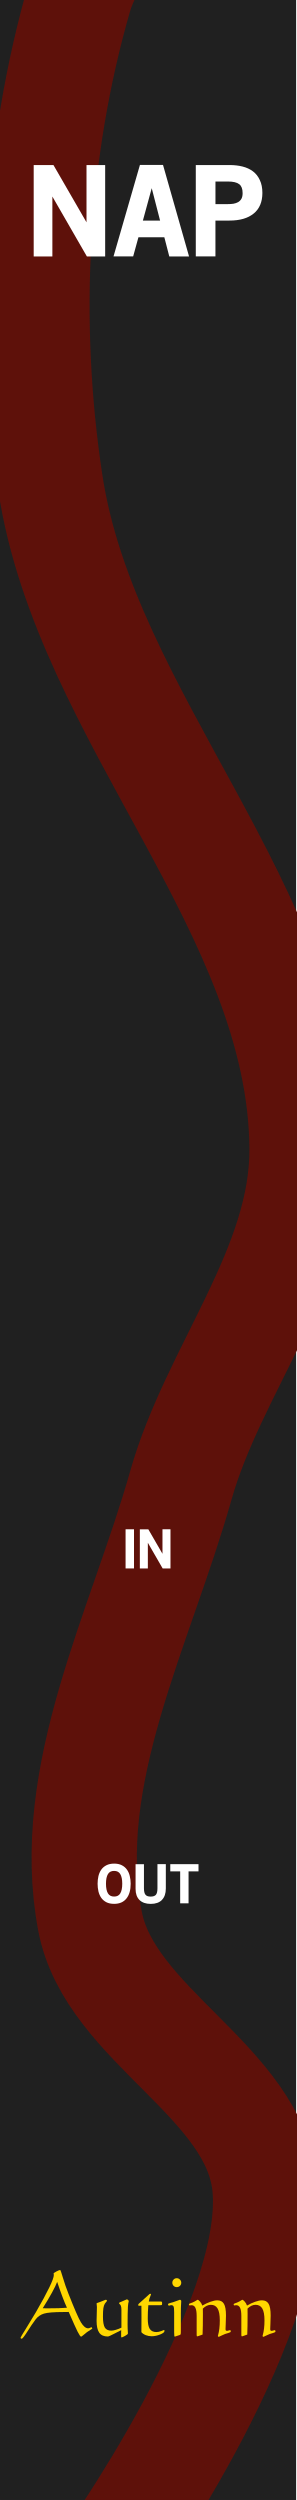
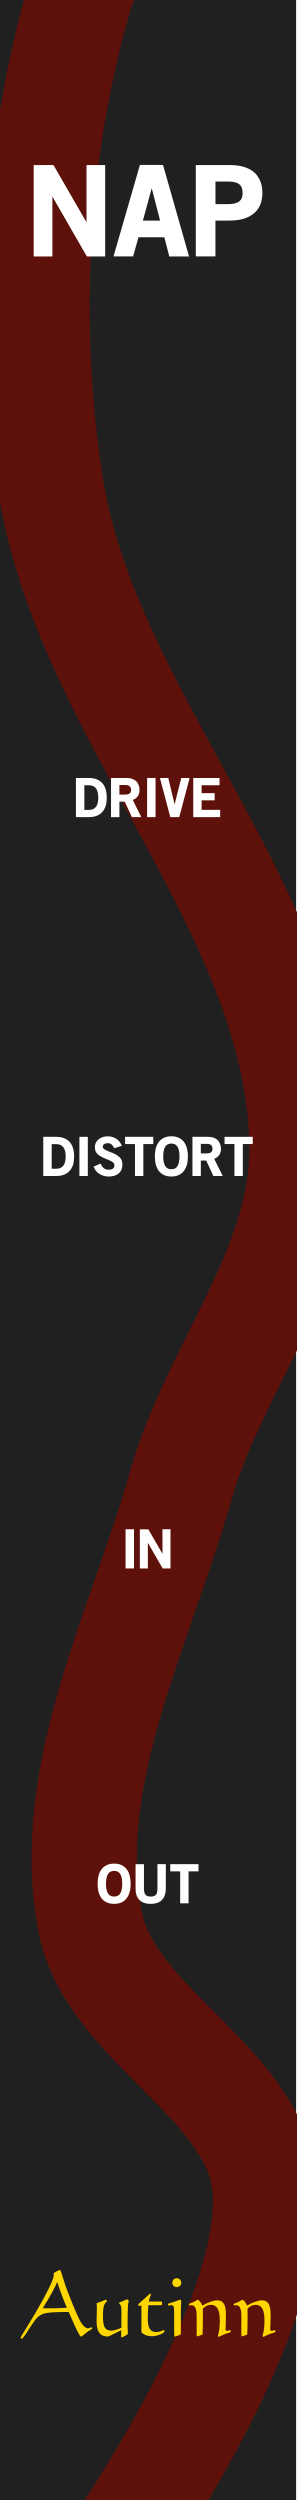
<svg xmlns="http://www.w3.org/2000/svg" width="45" height="380" viewBox="0 0 11.906 100.542" version="1.1" id="svg8">
  <defs id="defs2">
    </defs>
  <g id="layer1" transform="translate(0,-196.4583)">
    <path style="opacity:1;vector-effect:none;fill:#202020;fill-opacity:1;fill-rule:evenodd;stroke:none;stroke-width:0.344;stroke-linecap:butt;stroke-linejoin:round;stroke-miterlimit:4;stroke-dasharray:none;stroke-dashoffset:0;stroke-opacity:1;paint-order:normal" d="M 0,196.458 H 11.906 V 297 H 0 Z" id="rect817" />
    <path style="fill:none;stroke:#5e110a;stroke-width:4.233;stroke-linecap:butt;stroke-linejoin:miter;stroke-miterlimit:4;stroke-dasharray:none;stroke-opacity:1" d="m 4.145,299.684 c 0,0 7.004,-9.753 6.511,-15.261 -0.38,-4.251 -6.237,-6.506 -7.036,-10.699 -1.117,-5.866 2.033,-11.791 3.656,-17.538 1.305,-4.622 4.911,-8.757 4.871,-13.559 -0.081,-9.53 -8.69,-17.318 -10.122,-26.741 -0.983,-6.472 -0.638,-13.316 1.184,-19.603 0.367,-1.265 1.908,-3.46 1.908,-3.46" id="path4119" />
    <g aria-label="Autinn" style="font-style:normal;font-weight:normal;font-size:7.056px;line-height:1.25;font-family:sans-serif;letter-spacing:0px;word-spacing:0px;fill:#ffd700;fill-opacity:1;stroke:none;stroke-width:0.265" id="text3739" transform="matrix(0.476,0,0,0.476,0.2857471,151.5054)">
      <path d="m 5.056,289.419 q -0.176,-0.379 -0.386,-0.937 -0.21,-0.558 -0.441,-1.251 -0.117,0.327 -0.438,0.909 -0.317,0.582 -0.782,1.319 0.107,0.007 0.224,0.007 0.121,0 0.362,0 0.393,0 0.754,-0.01 0.365,-0.014 0.706,-0.038 z m 0.148,0.355 q -0.1,0 -0.248,0.003 -0.145,0.003 -0.196,0.003 -1.206,0 -1.647,0.134 -0.441,0.134 -0.717,0.506 -0.314,0.42 -0.692,1.02 -0.379,0.596 -0.472,0.596 -0.041,0 -0.065,-0.024 -0.028,-0.024 -0.028,-0.069 0,-0.041 0.448,-0.754 0.448,-0.717 0.837,-1.381 0.754,-1.302 1.137,-2.098 0.386,-0.796 0.386,-1.058 0,-0.034 -0.01,-0.076 -0.01,-0.045 -0.01,-0.052 0,-0.041 0.234,-0.169 0.238,-0.127 0.324,-0.127 0.038,0 0.231,0.658 0.193,0.655 0.462,1.333 0.758,1.936 1.061,2.436 0.307,0.5 0.603,0.5 0.083,0 0.172,-0.045 0.09,-0.048 0.103,-0.048 0.021,0 0.048,0.038 0.031,0.038 0.031,0.069 0,0.021 -0.155,0.117 -0.155,0.097 -0.293,0.193 -0.127,0.097 -0.293,0.241 -0.162,0.141 -0.207,0.141 -0.076,0 -0.293,-0.424 -0.214,-0.424 -0.751,-1.664 z" style="font-style:normal;font-variant:normal;font-weight:normal;font-stretch:normal;font-family:'Calligraph421 BT';-inkscape-font-specification:'Calligraph421 BT';stroke-width:0.265;fill:#ffd700;fill-opacity:1" id="path4612" />
      <path d="m 9.641,291.311 q -0.245,0.121 -0.61,0.31 -0.431,0.227 -0.517,0.227 -0.496,0 -0.727,-0.317 -0.227,-0.317 -0.227,-1.009 0,-0.169 0.014,-0.558 0.014,-0.393 0.014,-0.613 0,-0.048 -0.014,-0.145 -0.014,-0.1 -0.014,-0.152 0,-0.028 0.121,-0.065 0.096,-0.031 0.162,-0.055 0.152,-0.055 0.307,-0.121 0.158,-0.069 0.172,-0.069 0.052,0 0.083,0.024 0.031,0.021 0.031,0.059 0,0.041 -0.076,0.117 -0.072,0.076 -0.107,0.138 -0.083,0.141 -0.121,0.376 -0.034,0.234 -0.034,0.71 0,0.658 0.158,0.923 0.162,0.262 0.548,0.262 0.141,0 0.365,-0.065 0.227,-0.066 0.489,-0.186 v -1.512 q 0,-0.403 -0.162,-0.486 -0.031,-0.014 -0.031,-0.028 0,-0.11 0.083,-0.131 0.024,-0.003 0.045,-0.01 0.152,-0.055 0.324,-0.141 0.172,-0.086 0.2,-0.086 0.045,0 0.103,0.055 0.059,0.055 0.059,0.093 0,0.003 -0.007,0.031 -0.048,0.179 -0.065,0.438 -0.014,0.238 -0.021,0.63 -0.007,0.389 -0.007,0.865 0,0.369 0.024,0.706 0.003,0.052 0.003,0.062 0,0.079 -0.238,0.207 -0.238,0.131 -0.296,0.131 -0.021,0 -0.031,-0.031 -0.007,-0.028 -0.007,-0.097 v -0.103 q 0,-0.076 0,-0.172 0.003,-0.097 0.007,-0.21 z" style="font-style:normal;font-variant:normal;font-weight:normal;font-stretch:normal;font-family:'Calligraph421 BT';-inkscape-font-specification:'Calligraph421 BT';stroke-width:0.265;fill:#ffd700;fill-opacity:1" id="path4614" />
      <path d="m 11.346,291.486 q 0.003,-0.307 0.003,-0.603 0.003,-0.296 0.003,-0.658 0,-0.217 -0.003,-0.462 0,-0.245 -0.003,-0.513 h -0.196 q -0.045,0 -0.059,-0.01 -0.01,-0.014 -0.014,-0.059 0.003,-0.072 0.062,-0.117 0.021,-0.017 0.028,-0.024 l 0.799,-0.72 q 0.055,-0.055 0.079,-0.069 0.024,-0.017 0.048,-0.017 0.024,0 0.045,0.021 0.021,0.017 0.021,0.045 0,0.01 -0.034,0.083 -0.121,0.255 -0.152,0.51 h 1.037 q 0.048,0 0.065,0.034 0.021,0.034 0.021,0.121 0,0.103 -0.024,0.131 -0.024,0.024 -0.158,0.024 h -0.982 q -0.024,0.303 -0.038,0.589 -0.01,0.282 -0.01,0.537 0,0.613 0.169,0.878 0.172,0.265 0.558,0.265 0.2,0 0.417,-0.086 0.217,-0.09 0.231,-0.09 0.014,0 0.024,0.017 0.01,0.014 0.01,0.031 v 0.052 q 0,0.134 -0.365,0.282 -0.365,0.148 -0.706,0.148 -0.269,0 -0.5,-0.09 -0.231,-0.09 -0.376,-0.251 z" style="font-style:normal;font-variant:normal;font-weight:normal;font-stretch:normal;font-family:'Calligraph421 BT';-inkscape-font-specification:'Calligraph421 BT';stroke-width:0.265;fill:#ffd700;fill-opacity:1" id="path4616" />
      <path d="m 14.678,289.922 v 1.557 q 0,0.048 -0.007,0.103 0,0.014 0,0.017 0,0.048 -0.024,0.079 -0.021,0.028 -0.076,0.048 -0.124,0.041 -0.262,0.086 -0.138,0.048 -0.141,0.048 -0.028,0 -0.041,-0.062 -0.014,-0.062 -0.014,-0.314 v -1.698 q 0,-0.389 -0.055,-0.486 -0.055,-0.1 -0.2,-0.1 -0.038,0 -0.1,0.021 -0.059,0.021 -0.076,0.021 -0.038,0 -0.062,-0.035 -0.024,-0.034 -0.024,-0.093 0.003,-0.052 0.203,-0.103 0.141,-0.034 0.234,-0.065 0.169,-0.055 0.355,-0.127 0.186,-0.076 0.21,-0.076 0.034,0 0.072,0.034 0.041,0.034 0.041,0.069 0,0.014 -0.003,0.083 -0.031,0.479 -0.031,0.992 z m -0.348,-3.001 q 0.158,0 0.269,0.114 0.114,0.114 0.114,0.269 0,0.158 -0.11,0.265 -0.11,0.107 -0.272,0.107 -0.155,0 -0.265,-0.107 -0.107,-0.11 -0.107,-0.265 0,-0.158 0.107,-0.269 0.11,-0.114 0.265,-0.114 z" style="font-style:normal;font-variant:normal;font-weight:normal;font-stretch:normal;font-family:'Calligraph421 BT';-inkscape-font-specification:'Calligraph421 BT';stroke-width:0.265;fill:#ffd700;fill-opacity:1" id="path4618" />
      <path d="m 16.015,291.707 v -1.581 q 0,-0.486 -0.107,-0.703 -0.103,-0.22 -0.331,-0.22 -0.031,0 -0.079,0.01 -0.045,0.01 -0.062,0.01 -0.034,0 -0.055,-0.028 -0.017,-0.028 -0.017,-0.079 0,-0.034 0.131,-0.079 0.096,-0.031 0.152,-0.055 0.21,-0.086 0.389,-0.207 0.048,-0.031 0.055,-0.031 0.072,0 0.203,0.148 0.131,0.145 0.2,0.344 0.348,-0.207 0.689,-0.324 0.341,-0.121 0.575,-0.121 0.389,0 0.562,0.296 0.172,0.293 0.172,0.989 0,0.32 -0.021,0.706 -0.017,0.386 -0.017,0.441 0,0.086 0.031,0.117 0.031,0.031 0.11,0.031 0.041,0 0.121,-0.031 0.083,-0.031 0.121,-0.031 0.028,0 0.045,0.031 0.017,0.031 0.017,0.083 0,0.072 -0.196,0.124 -0.165,0.045 -0.282,0.086 -0.169,0.066 -0.341,0.152 -0.169,0.09 -0.189,0.09 -0.034,0 -0.059,-0.024 -0.024,-0.021 -0.024,-0.055 0,-0.007 0.014,-0.052 0.148,-0.51 0.148,-1.254 0,-0.686 -0.183,-1.003 -0.183,-0.317 -0.572,-0.317 -0.176,0 -0.351,0.083 -0.172,0.083 -0.327,0.238 0,0.048 0.003,0.203 0.003,0.152 0.003,0.255 0,0.527 -0.007,0.978 -0.007,0.448 -0.021,0.758 l -0.403,0.141 q -0.003,0 -0.014,0.003 -0.01,0.003 -0.028,0.003 -0.031,0 -0.045,-0.028 -0.01,-0.028 -0.01,-0.1 z" style="font-style:normal;font-variant:normal;font-weight:normal;font-stretch:normal;font-family:'Calligraph421 BT';-inkscape-font-specification:'Calligraph421 BT';stroke-width:0.265;fill:#ffd700;fill-opacity:1" id="path4620" />
      <path d="m 19.79,291.707 v -1.581 q 0,-0.486 -0.107,-0.703 -0.103,-0.22 -0.331,-0.22 -0.031,0 -0.079,0.01 -0.045,0.01 -0.062,0.01 -0.034,0 -0.055,-0.028 -0.017,-0.028 -0.017,-0.079 0,-0.034 0.131,-0.079 0.096,-0.031 0.152,-0.055 0.21,-0.086 0.389,-0.207 0.048,-0.031 0.055,-0.031 0.072,0 0.203,0.148 0.131,0.145 0.2,0.344 0.348,-0.207 0.689,-0.324 0.341,-0.121 0.575,-0.121 0.389,0 0.562,0.296 0.172,0.293 0.172,0.989 0,0.32 -0.021,0.706 -0.017,0.386 -0.017,0.441 0,0.086 0.031,0.117 0.031,0.031 0.11,0.031 0.041,0 0.121,-0.031 0.083,-0.031 0.121,-0.031 0.028,0 0.045,0.031 0.017,0.031 0.017,0.083 0,0.072 -0.196,0.124 -0.165,0.045 -0.282,0.086 -0.169,0.066 -0.341,0.152 -0.169,0.09 -0.189,0.09 -0.034,0 -0.059,-0.024 -0.024,-0.021 -0.024,-0.055 0,-0.007 0.014,-0.052 0.148,-0.51 0.148,-1.254 0,-0.686 -0.183,-1.003 -0.183,-0.317 -0.572,-0.317 -0.176,0 -0.351,0.083 -0.172,0.083 -0.327,0.238 0,0.048 0.003,0.203 0.003,0.152 0.003,0.255 0,0.527 -0.007,0.978 -0.007,0.448 -0.021,0.758 l -0.403,0.141 q -0.003,0 -0.014,0.003 -0.01,0.003 -0.028,0.003 -0.031,0 -0.045,-0.028 -0.01,-0.028 -0.01,-0.1 z" style="font-style:normal;font-variant:normal;font-weight:normal;font-stretch:normal;font-family:'Calligraph421 BT';-inkscape-font-specification:'Calligraph421 BT';stroke-width:0.265;fill:#ffd700;fill-opacity:1" id="path4622" />
    </g>
    <g style="font-style:normal;font-weight:normal;font-size:3.528px;line-height:1.25;font-family:sans-serif;letter-spacing:0px;word-spacing:0px;fill:#000000;fill-opacity:1;stroke:none;stroke-width:0.265" id="text4707" />
    <g style="font-style:normal;font-weight:normal;font-size:13.333px;line-height:1.25;font-family:sans-serif;letter-spacing:0px;word-spacing:0px;fill:#000000;fill-opacity:1;stroke:none" id="flowRoot4709" />
    <g aria-label="IN" style="font-style:normal;font-variant:normal;font-weight:500;font-stretch:normal;font-size:2.117px;line-height:1.25;font-family:OldSansBlack;-inkscape-font-specification:'OldSansBlack, Medium';font-variant-ligatures:normal;font-variant-position:normal;font-variant-caps:normal;font-variant-numeric:normal;font-variant-alternates:normal;font-feature-settings:normal;text-indent:0;text-align:start;text-decoration:none;text-decoration-line:none;text-decoration-style:solid;text-decoration-color:#000000;letter-spacing:0px;word-spacing:0px;text-transform:none;writing-mode:lr-tb;direction:ltr;text-orientation:mixed;dominant-baseline:auto;baseline-shift:baseline;text-anchor:start;white-space:normal;shape-padding:0;opacity:1;vector-effect:none;fill:#ffffff;fill-opacity:1;stroke:none;stroke-width:0.265;stroke-linecap:butt;stroke-linejoin:miter;stroke-miterlimit:4;stroke-dasharray:none;stroke-dashoffset:0;stroke-opacity:1" id="text855">
      <path d="M 5.05,259.536 H 5.389 v -1.575 H 5.05 Z" style="stroke-width:0.265" id="path876" />
      <path d="m 6.541,259.536 h 0.315 v -1.575 H 6.534 v 0.986 L 5.965,257.962 H 5.624 v 1.575 h 0.322 v -1.033 z" style="stroke-width:0.265" id="path878" />
    </g>
    <g aria-label="OUT" style="font-style:normal;font-variant:normal;font-weight:500;font-stretch:normal;font-size:2.117px;line-height:1.25;font-family:OldSansBlack;-inkscape-font-specification:'OldSansBlack, Medium';font-variant-ligatures:normal;font-variant-position:normal;font-variant-caps:normal;font-variant-numeric:normal;font-variant-alternates:normal;font-feature-settings:normal;text-indent:0;text-align:start;text-decoration:none;text-decoration-line:none;text-decoration-style:solid;text-decoration-color:#000000;letter-spacing:0px;word-spacing:0px;text-transform:none;writing-mode:lr-tb;direction:ltr;text-orientation:mixed;dominant-baseline:auto;baseline-shift:baseline;text-anchor:start;white-space:normal;shape-padding:0;opacity:1;vector-effect:none;fill:#ffffff;fill-opacity:1;stroke:none;stroke-width:0.265;stroke-linecap:butt;stroke-linejoin:miter;stroke-miterlimit:4;stroke-dasharray:none;stroke-dashoffset:0;stroke-opacity:1" id="text859">
      <path d="m 5.086,272.809 q 0.169,-0.21 0.169,-0.593 0,-0.163 -0.036,-0.309 -0.034,-0.148 -0.114,-0.258 -0.078,-0.112 -0.205,-0.176 -0.125,-0.066 -0.309,-0.066 -0.184,0 -0.311,0.066 -0.127,0.064 -0.207,0.176 -0.078,0.11 -0.114,0.258 -0.034,0.146 -0.034,0.309 0,0.163 0.034,0.311 0.036,0.146 0.114,0.258 0.08,0.11 0.207,0.176 0.127,0.064 0.311,0.064 0.324,0 0.495,-0.216 z m -0.25,-0.982 q 0.08,0.131 0.08,0.389 0,0.258 -0.08,0.389 -0.076,0.127 -0.246,0.127 -0.171,0 -0.248,-0.127 -0.08,-0.131 -0.08,-0.389 0,-0.258 0.08,-0.389 0.076,-0.127 0.248,-0.127 0.169,0 0.246,0.127 z" style="stroke-width:0.265" id="path881" />
      <path d="m 6.512,272.866 q 0.157,-0.159 0.157,-0.459 v -0.978 H 6.332 v 0.974 q 0,0.182 -0.061,0.256 -0.03,0.036 -0.083,0.055 -0.051,0.019 -0.131,0.019 -0.15,0 -0.207,-0.076 -0.061,-0.074 -0.061,-0.258 v -0.969 H 5.452 v 0.993 q 0,0.292 0.159,0.449 0.161,0.155 0.451,0.155 0.294,0 0.451,-0.159 z" style="stroke-width:0.265" id="path883" />
      <path d="m 7.583,271.719 h 0.4 v -0.29 H 6.848 v 0.29 h 0.398 v 1.285 h 0.337 z" style="stroke-width:0.265" id="path885" />
    </g>
    <g aria-label="NAP" id="text7573" style="font-size:4.939px;line-height:1.25;font-family:OldSansBlack;-inkscape-font-specification:OldSansBlack;stroke-width:0.265">
      <path d="M 3.494,206.772 H 4.229 V 203.097 H 3.479 v 2.302 L 2.15,203.097 H 1.355 v 3.675 h 0.751 v -2.41 z" style="font-size:4.939px;fill:#ffffff;stroke-width:0.265" id="path7575" />
      <path d="M 6.808,206.772 H 7.603 L 6.556,203.092 H 5.627 l -1.062,3.679 h 0.79 l 0.212,-0.77 h 1.042 z m -0.706,-2.746 0.336,1.304 H 5.746 Z" style="font-size:4.939px;fill:#ffffff;stroke-width:0.265" id="path7577" />
      <path d="m 10.201,205.048 q 0.351,-0.286 0.351,-0.83 0,-0.306 -0.104,-0.519 -0.099,-0.217 -0.277,-0.351 -0.178,-0.133 -0.42,-0.193 -0.237,-0.059 -0.519,-0.059 H 7.874 v 3.675 h 0.79 v -1.442 h 0.563 q 0.632,0 0.973,-0.282 z m -0.578,-1.18 q 0.064,0.049 0.099,0.138 0.035,0.084 0.035,0.222 0,0.138 -0.049,0.227 -0.049,0.084 -0.133,0.133 -0.079,0.044 -0.188,0.064 -0.104,0.015 -0.222,0.015 H 8.665 v -0.909 H 9.163 q 0.321,0 0.459,0.109 z" style="font-size:4.939px;fill:#ffffff;stroke-width:0.265" id="path7579" />
    </g>
+     <g aria-label="DRIVE" id="text2232" style="font-size:2.117px;line-height:1.25;font-family:OldSansBlack;-inkscape-font-specification:OldSansBlack;fill:#ffffff;stroke-width:0.265" transform="translate(0.3098348)">
+       <path d="m 3.8,229.116 q 0.095,-0.102 0.14,-0.246 0.044,-0.146 0.044,-0.334 0,-0.18 -0.042,-0.324 -0.042,-0.146 -0.131,-0.25 -0.089,-0.104 -0.226,-0.159 -0.135,-0.057 -0.324,-0.057 H 2.743 v 1.575 H 3.264 q 0.351,0 0.536,-0.205 z m -0.252,-0.955 q 0.047,0.061 0.07,0.155 0.025,0.091 0.025,0.216 0,0.102 -0.017,0.193 -0.017,0.089 -0.061,0.159 -0.042,0.068 -0.119,0.108 -0.074,0.038 -0.191,0.038 H 3.082 v -0.991 h 0.178 q 0.195,0 0.288,0.123 z" style="font-size:2.117px;fill:#ffffff;stroke-width:0.265" id="path2238" />
+       <path d="M 4.996,229.321 H 5.372 L 5.029,228.629 q 0.131,-0.047 0.201,-0.148 0.072,-0.104 0.072,-0.243 0,-0.121 -0.038,-0.212 -0.036,-0.093 -0.104,-0.155 -0.066,-0.061 -0.161,-0.093 -0.095,-0.032 -0.212,-0.032 H 4.155 v 1.575 h 0.337 v -0.622 h 0.216 z m -0.091,-1.242 q 0.028,0.023 0.042,0.061 0.015,0.038 0.015,0.093 0,0.061 -0.023,0.097 -0.023,0.036 -0.061,0.055 -0.038,0.019 -0.087,0.025 -0.049,0.004 -0.097,0.004 H 4.492 v -0.385 h 0.235 q 0.123,0 0.178,0.049 z" style="font-size:2.117px;fill:#ffffff;stroke-width:0.265" id="path2240" />
+       <path d="m 5.607,229.321 h 0.339 v -1.575 H 5.607 Z" style="font-size:2.117px;fill:#ffffff;stroke-width:0.265" id="path2242" />
+       <path d="m 6.898,229.321 0.419,-1.575 H 6.979 L 6.712,228.807 6.458,227.746 H 6.122 l 0.417,1.575 z" style="font-size:2.117px;fill:#ffffff;stroke-width:0.265" id="path2244" />
+       <path d="m 7.462,229.321 h 1.082 v -0.292 H 7.798 v -0.383 l 0.525,-0.002 v -0.288 H 7.798 v -0.318 h 0.72 v -0.292 H 7.462 Z" style="font-size:2.117px;fill:#ffffff;stroke-width:0.265" id="path2246" />
+     </g>
+     <g aria-label="DISTORT" id="text2236" style="font-size:2.117px;line-height:1.25;font-family:OldSansBlack;-inkscape-font-specification:OldSansBlack;fill:#ffffff;stroke-width:0.265" transform="translate(-0.4625355)">
+       <path d="m 3.26,243.548 q 0.095,-0.102 0.14,-0.246 0.044,-0.146 0.044,-0.334 0,-0.18 -0.042,-0.324 -0.042,-0.146 -0.131,-0.25 -0.089,-0.104 -0.226,-0.159 -0.135,-0.057 -0.324,-0.057 H 2.203 v 1.575 h 0.521 q 0.351,0 0.536,-0.205 z m -0.252,-0.955 q 0.047,0.061 0.07,0.155 0.025,0.091 0.025,0.216 0,0.102 -0.017,0.193 -0.017,0.089 -0.061,0.159 -0.042,0.068 -0.119,0.108 -0.074,0.038 -0.191,0.038 H 2.542 v -0.991 h 0.178 q 0.195,0 0.288,0.123 z" style="font-size:2.117px;fill:#ffffff;stroke-width:0.265" id="path2249" />
+       <path d="M 3.656,243.753 H 3.994 v -1.575 H 3.656 Z" style="font-size:2.117px;fill:#ffffff;stroke-width:0.265" id="path2251" />
+       <path d="m 5.237,243.651 q 0.148,-0.127 0.148,-0.358 0,-0.214 -0.15,-0.326 -0.142,-0.11 -0.322,-0.171 -0.127,-0.044 -0.229,-0.102 -0.049,-0.028 -0.07,-0.057 -0.019,-0.03 -0.019,-0.061 0,-0.04 0.017,-0.068 0.019,-0.03 0.047,-0.044 0.03,-0.017 0.064,-0.023 0.036,-0.008 0.07,-0.008 0.106,0 0.163,0.057 0.059,0.055 0.097,0.146 l 0.311,-0.095 q -0.047,-0.108 -0.104,-0.178 -0.057,-0.07 -0.131,-0.114 -0.148,-0.091 -0.334,-0.091 -0.222,0 -0.37,0.123 -0.148,0.123 -0.148,0.311 0,0.191 0.127,0.298 0.121,0.1 0.366,0.193 0.125,0.047 0.214,0.106 0.08,0.053 0.08,0.131 0,0.053 -0.019,0.089 -0.019,0.034 -0.053,0.055 -0.032,0.019 -0.074,0.028 -0.042,0.008 -0.087,0.008 -0.064,0 -0.114,-0.017 -0.049,-0.019 -0.087,-0.051 -0.038,-0.032 -0.068,-0.076 -0.03,-0.047 -0.055,-0.102 l -0.282,0.123 q 0.049,0.114 0.112,0.188 0.064,0.072 0.15,0.119 0.163,0.091 0.334,0.091 0.267,0 0.415,-0.123 z" style="font-size:2.117px;fill:#ffffff;stroke-width:0.265" id="path2253" />
+       <path d="m 6.227,242.468 h 0.4 v -0.29 H 5.493 v 0.29 h 0.398 v 1.285 h 0.337 z" style="font-size:2.117px;fill:#ffffff;stroke-width:0.265" id="path2255" />
+       <path d="m 7.851,243.558 q 0.169,-0.21 0.169,-0.593 0,-0.163 -0.036,-0.309 -0.034,-0.148 -0.114,-0.258 -0.078,-0.112 -0.205,-0.176 -0.125,-0.066 -0.309,-0.066 -0.184,0 -0.311,0.066 -0.127,0.064 -0.207,0.176 -0.078,0.11 -0.114,0.258 -0.034,0.146 -0.034,0.309 0,0.163 0.034,0.311 0.036,0.146 0.114,0.258 0.08,0.11 0.207,0.176 0.127,0.064 0.311,0.064 0.324,0 0.495,-0.216 z m -0.25,-0.982 q 0.08,0.131 0.08,0.389 0,0.258 -0.08,0.389 -0.076,0.127 -0.246,0.127 -0.171,0 -0.248,-0.127 -0.08,-0.131 -0.08,-0.389 0,-0.258 0.08,-0.389 0.076,-0.127 0.248,-0.127 0.169,0 0.246,0.127 z" style="font-size:2.117px;fill:#ffffff;stroke-width:0.265" id="path2257" />
+       <path d="m 9.042,243.753 h 0.377 l -0.343,-0.692 q 0.131,-0.047 0.201,-0.148 0.072,-0.104 0.072,-0.243 0,-0.121 -0.038,-0.212 -0.036,-0.093 -0.104,-0.155 -0.066,-0.061 -0.161,-0.093 -0.095,-0.032 -0.212,-0.032 H 8.202 v 1.575 h 0.337 v -0.622 H 8.755 Z M 8.951,242.51 q 0.028,0.023 0.042,0.061 0.015,0.038 0.015,0.093 0,0.061 -0.023,0.097 -0.023,0.036 -0.061,0.055 -0.038,0.019 -0.087,0.025 -0.049,0.004 -0.097,0.004 H 8.539 v -0.385 h 0.235 q 0.123,0 0.178,0.049 z" style="font-size:2.117px;fill:#ffffff;stroke-width:0.265" id="path2259" />
+       <path d="m 10.228,242.468 h 0.4 v -0.29 H 9.493 v 0.29 h 0.398 v 1.285 h 0.337 z" style="font-size:2.117px;fill:#ffffff;stroke-width:0.265" id="path2261" />
+     </g>
  </g>
</svg>
